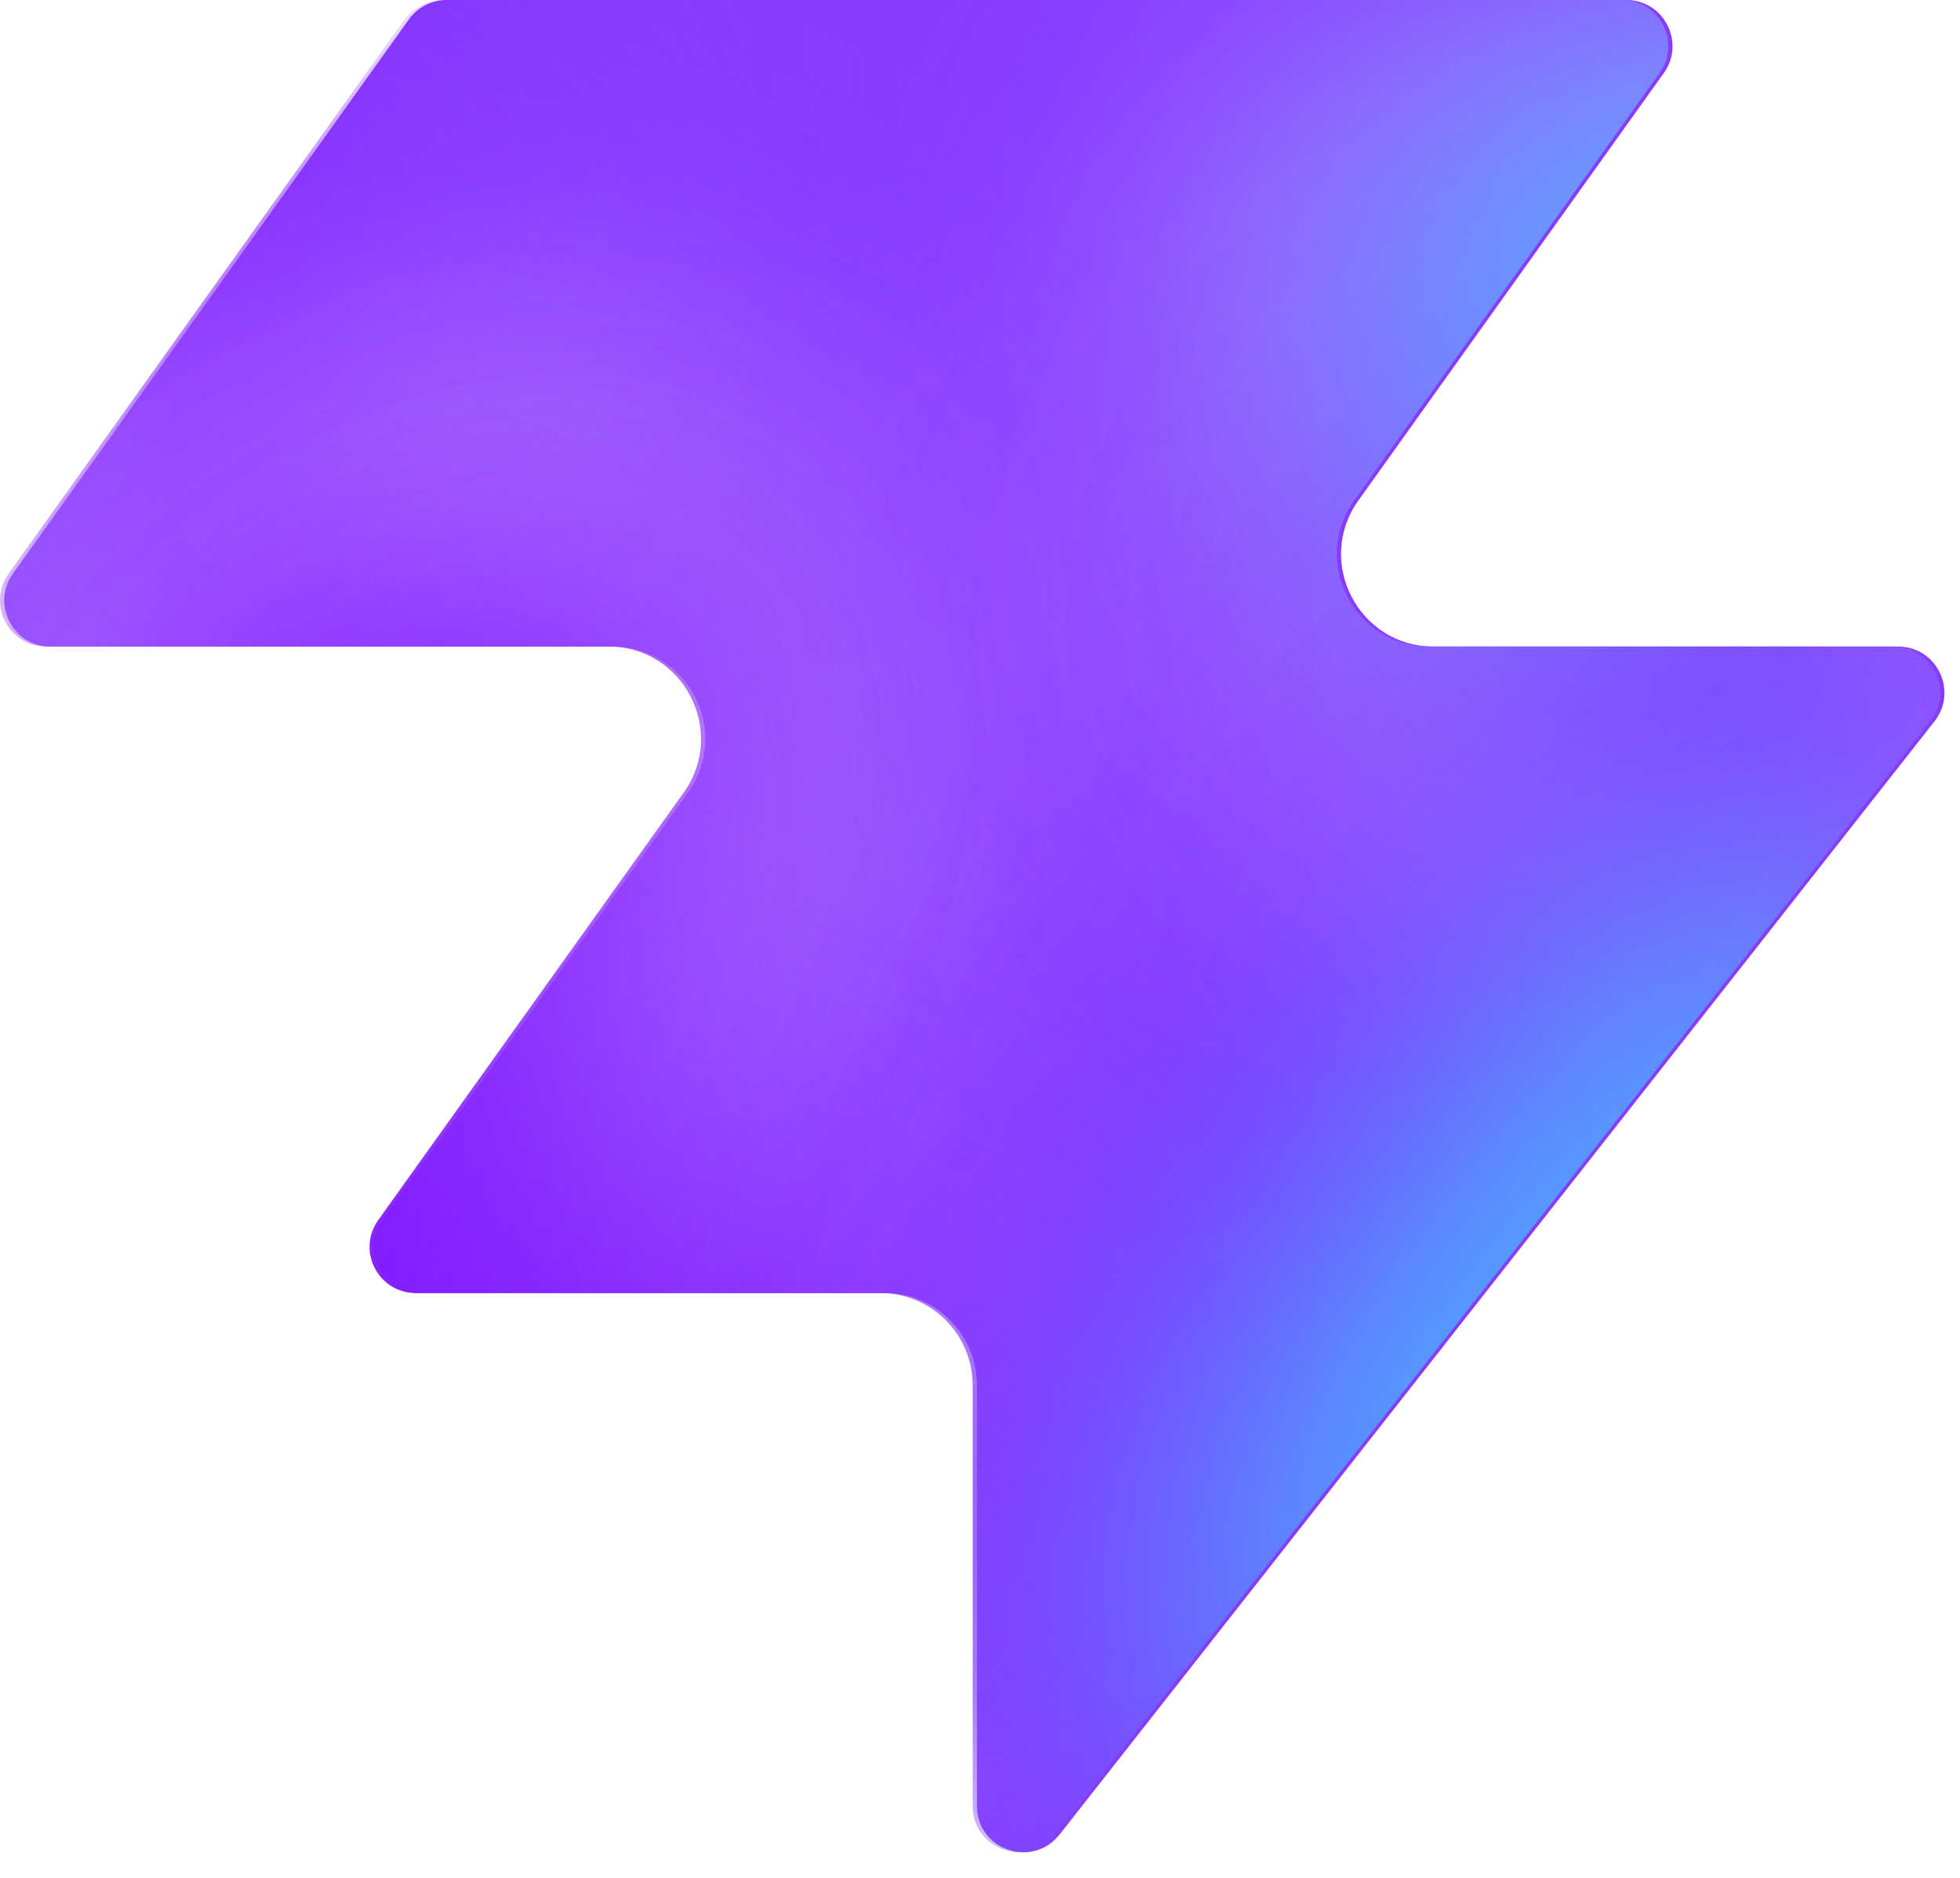
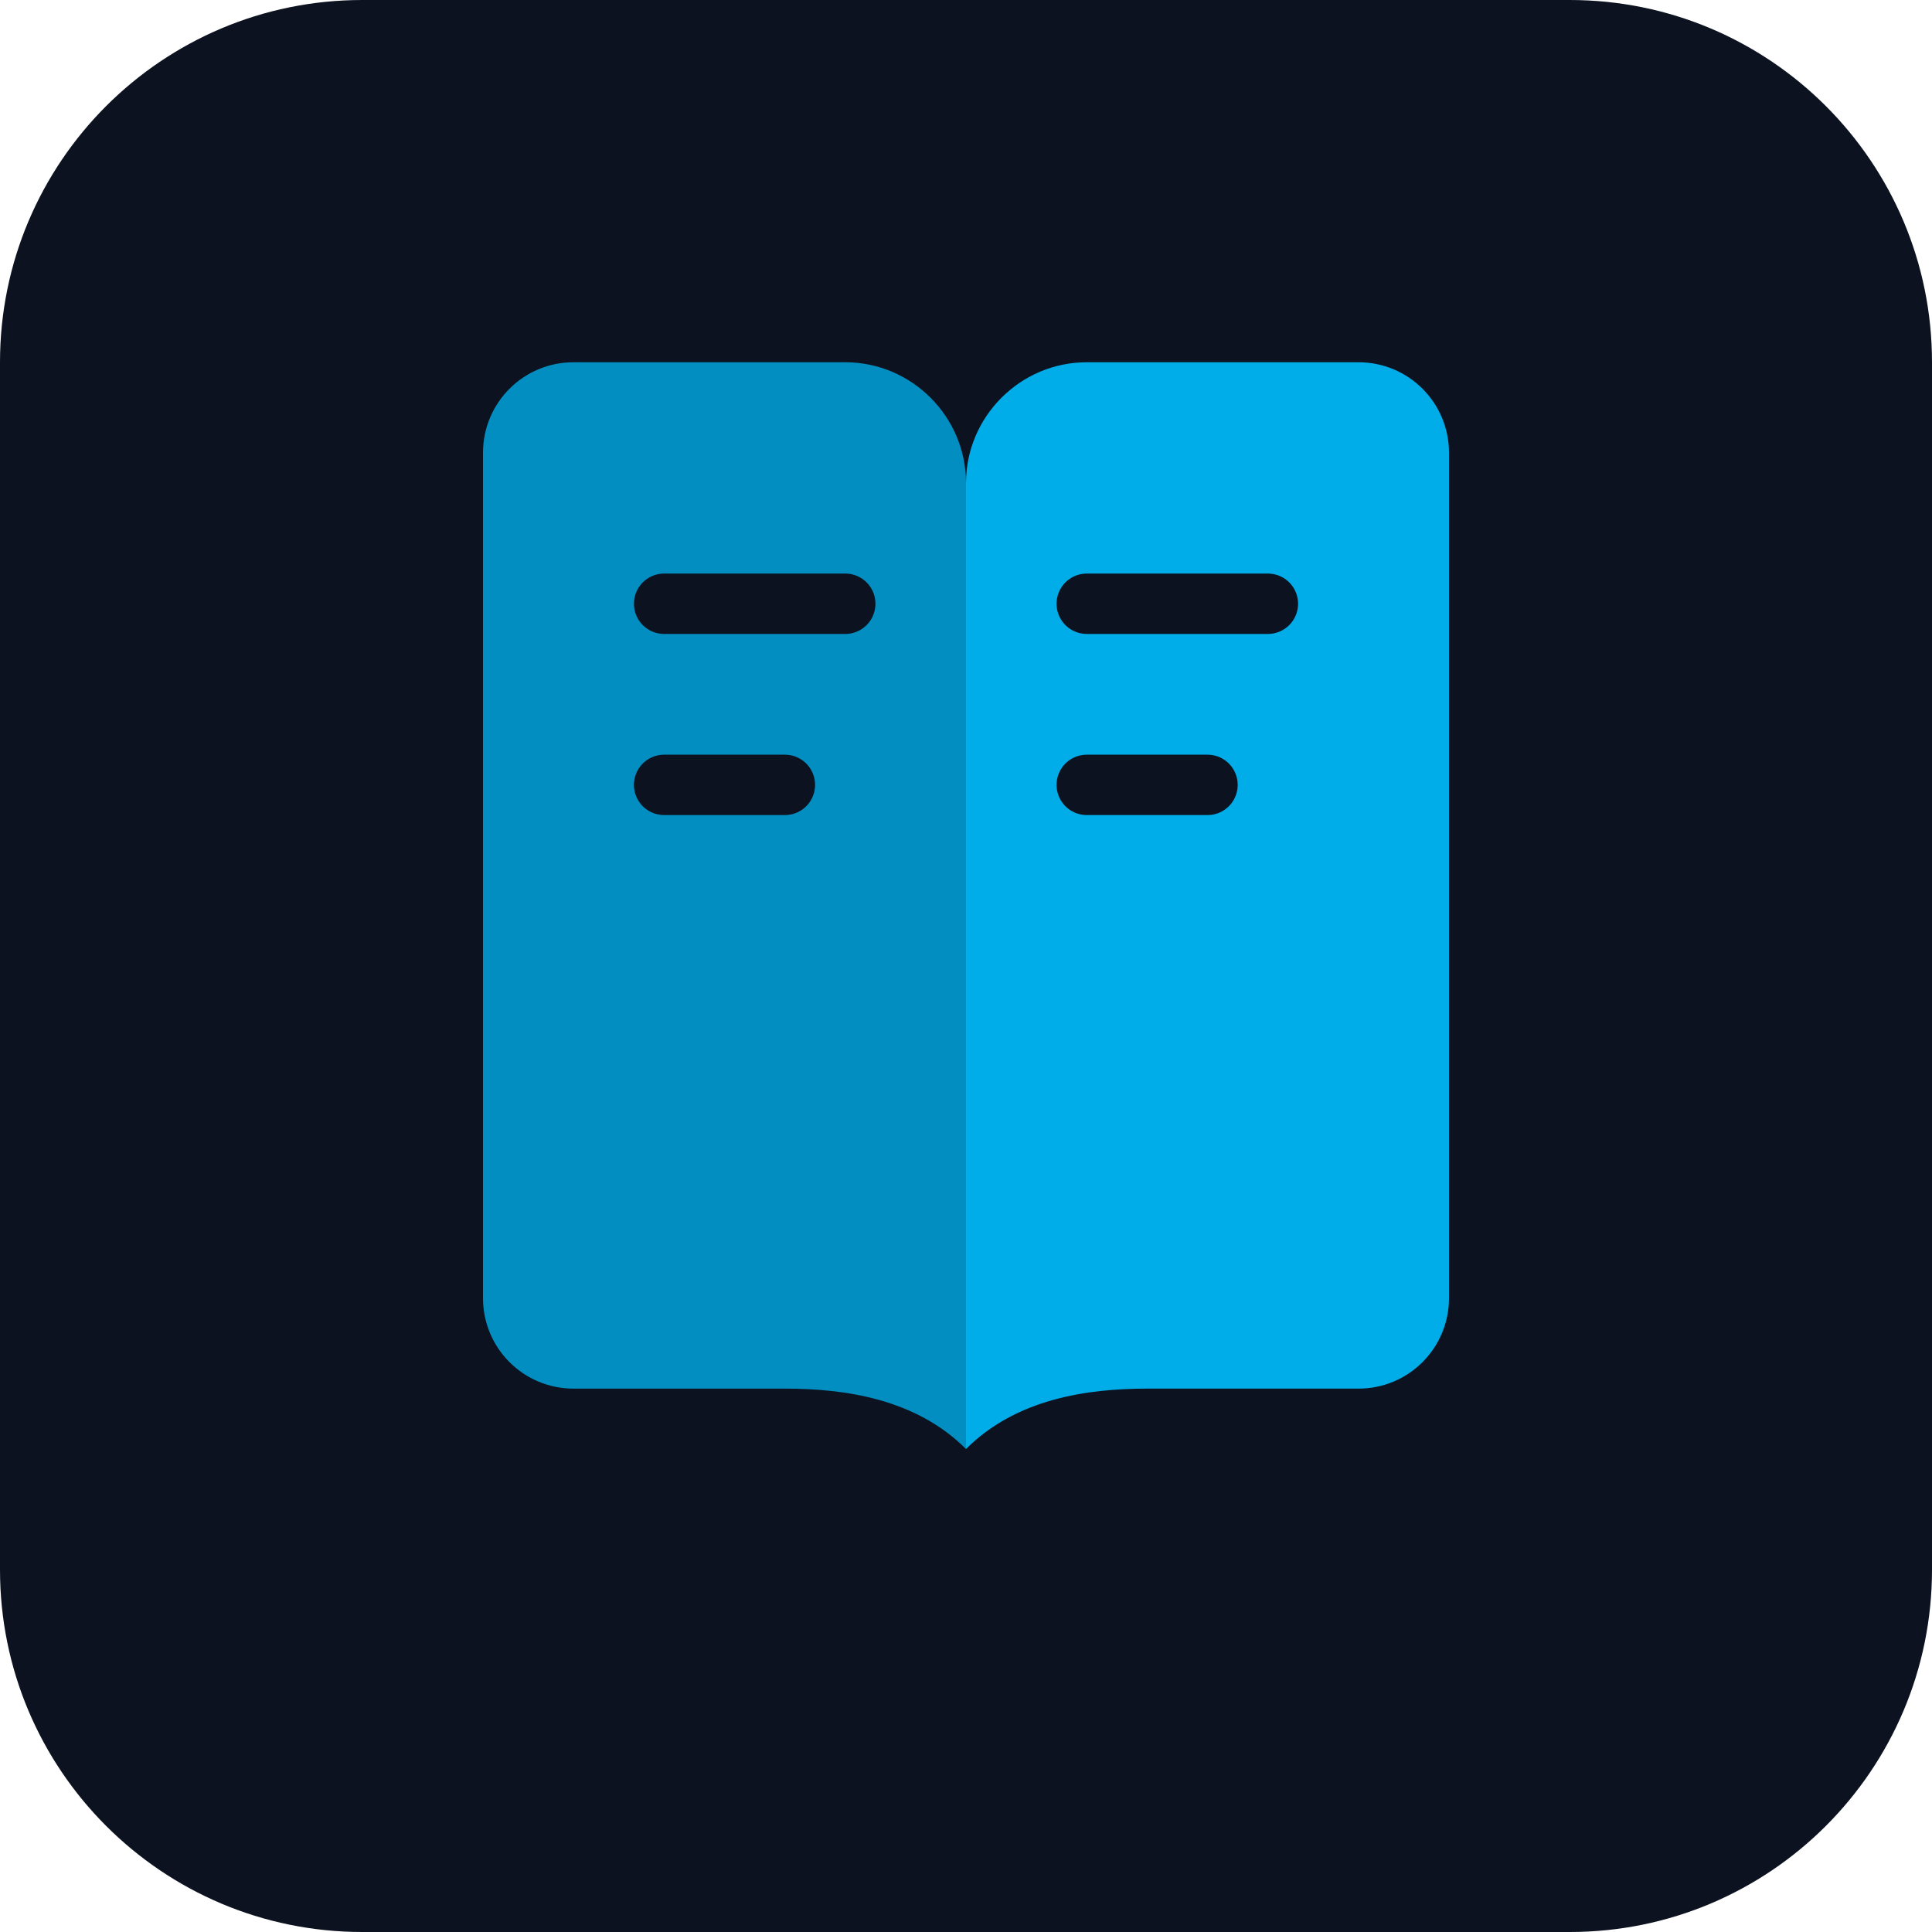
- <svg xmlns="http://www.w3.org/2000/svg" width="48" height="46" fill="none" viewBox="0 0 48 46">
-   <path fill="#863bff" d="M25.946 44.938c-.664.845-2.021.375-2.021-.698V33.937a2.26 2.26 0 0 0-2.262-2.262H10.287c-.92 0-1.456-1.04-.92-1.788l7.48-10.471c1.07-1.497 0-3.578-1.842-3.578H1.237c-.92 0-1.456-1.04-.92-1.788L10.013.474c.214-.297.556-.474.92-.474h28.894c.92 0 1.456 1.04.92 1.788l-7.48 10.471c-1.07 1.498 0 3.579 1.842 3.579h11.377c.943 0 1.473 1.088.89 1.83L25.947 44.94z" style="fill:#863bff;fill:color(display-p3 .525 .23 1);fill-opacity:1" />
-   <mask id="a" width="48" height="46" x="0" y="0" maskUnits="userSpaceOnUse" style="mask-type:alpha">
-     <path fill="#000" d="M25.842 44.938c-.664.844-2.021.375-2.021-.698V33.937a2.26 2.26 0 0 0-2.262-2.262H10.183c-.92 0-1.456-1.04-.92-1.788l7.48-10.471c1.07-1.498 0-3.579-1.842-3.579H1.133c-.92 0-1.456-1.04-.92-1.787L9.91.473c.214-.297.556-.474.92-.474h28.894c.92 0 1.456 1.04.92 1.788l-7.48 10.471c-1.07 1.498 0 3.578 1.842 3.578h11.377c.943 0 1.473 1.088.89 1.832L25.843 44.94z" style="fill:#000;fill-opacity:1" />
-   </mask>
-   <g mask="url(#a)">
-     <g filter="url(#b)">
-       <ellipse cx="5.508" cy="14.704" fill="#ede6ff" rx="5.508" ry="14.704" style="fill:#ede6ff;fill:color(display-p3 .927 .903 1);fill-opacity:1" transform="matrix(.00324 1 1 -.00324 -4.47 31.516)" />
-     </g>
-     <g filter="url(#c)">
-       <ellipse cx="10.399" cy="29.851" fill="#ede6ff" rx="10.399" ry="29.851" style="fill:#ede6ff;fill:color(display-p3 .927 .903 1);fill-opacity:1" transform="matrix(.00324 1 1 -.00324 -39.328 7.883)" />
-     </g>
-     <g filter="url(#d)">
-       <ellipse cx="5.508" cy="30.487" fill="#7e14ff" rx="5.508" ry="30.487" style="fill:#7e14ff;fill:color(display-p3 .492 .077 1);fill-opacity:1" transform="rotate(89.814 -25.913 -14.639)scale(1 -1)" />
-     </g>
-     <g filter="url(#e)">
-       <ellipse cx="5.508" cy="30.599" fill="#7e14ff" rx="5.508" ry="30.599" style="fill:#7e14ff;fill:color(display-p3 .492 .077 1);fill-opacity:1" transform="rotate(89.814 -32.644 -3.334)scale(1 -1)" />
-     </g>
-     <g filter="url(#f)">
-       <ellipse cx="5.508" cy="30.599" fill="#7e14ff" rx="5.508" ry="30.599" style="fill:#7e14ff;fill:color(display-p3 .492 .077 1);fill-opacity:1" transform="matrix(.00324 1 1 -.00324 -34.34 30.47)" />
-     </g>
-     <g filter="url(#g)">
-       <ellipse cx="14.072" cy="22.078" fill="#ede6ff" rx="14.072" ry="22.078" style="fill:#ede6ff;fill:color(display-p3 .927 .903 1);fill-opacity:1" transform="rotate(93.35 24.506 48.493)scale(-1 1)" />
-     </g>
-     <g filter="url(#h)">
-       <ellipse cx="3.47" cy="21.501" fill="#7e14ff" rx="3.47" ry="21.501" style="fill:#7e14ff;fill:color(display-p3 .492 .077 1);fill-opacity:1" transform="rotate(89.009 28.708 47.59)scale(-1 1)" />
-     </g>
-     <g filter="url(#i)">
-       <ellipse cx="3.47" cy="21.501" fill="#7e14ff" rx="3.47" ry="21.501" style="fill:#7e14ff;fill:color(display-p3 .492 .077 1);fill-opacity:1" transform="rotate(89.009 28.708 47.59)scale(-1 1)" />
-     </g>
-     <g filter="url(#j)">
-       <ellipse cx=".387" cy="8.972" fill="#7e14ff" rx="4.407" ry="29.108" style="fill:#7e14ff;fill:color(display-p3 .492 .077 1);fill-opacity:1" transform="rotate(39.51 .387 8.972)" />
-     </g>
-     <g filter="url(#k)">
-       <ellipse cx="47.523" cy="-6.092" fill="#7e14ff" rx="4.407" ry="29.108" style="fill:#7e14ff;fill:color(display-p3 .492 .077 1);fill-opacity:1" transform="rotate(37.892 47.523 -6.092)" />
-     </g>
-     <g filter="url(#l)">
-       <ellipse cx="41.412" cy="6.333" fill="#47bfff" rx="5.971" ry="9.665" style="fill:#47bfff;fill:color(display-p3 .28 .748 1);fill-opacity:1" transform="rotate(37.892 41.412 6.333)" />
-     </g>
-     <g filter="url(#m)">
-       <ellipse cx="-1.879" cy="38.332" fill="#7e14ff" rx="4.407" ry="29.108" style="fill:#7e14ff;fill:color(display-p3 .492 .077 1);fill-opacity:1" transform="rotate(37.892 -1.88 38.332)" />
-     </g>
-     <g filter="url(#n)">
-       <ellipse cx="-1.879" cy="38.332" fill="#7e14ff" rx="4.407" ry="29.108" style="fill:#7e14ff;fill:color(display-p3 .492 .077 1);fill-opacity:1" transform="rotate(37.892 -1.88 38.332)" />
-     </g>
-     <g filter="url(#o)">
-       <ellipse cx="35.651" cy="29.907" fill="#7e14ff" rx="4.407" ry="29.108" style="fill:#7e14ff;fill:color(display-p3 .492 .077 1);fill-opacity:1" transform="rotate(37.892 35.651 29.907)" />
-     </g>
-     <g filter="url(#p)">
-       <ellipse cx="38.418" cy="32.4" fill="#47bfff" rx="5.971" ry="15.297" style="fill:#47bfff;fill:color(display-p3 .28 .748 1);fill-opacity:1" transform="rotate(37.892 38.418 32.4)" />
-     </g>
-   </g>
-   <defs>
-     <filter id="b" width="60.045" height="41.654" x="-19.77" y="16.149" color-interpolation-filters="sRGB" filterUnits="userSpaceOnUse">
-       <feFlood flood-opacity="0" result="BackgroundImageFix" />
-       <feBlend in="SourceGraphic" in2="BackgroundImageFix" result="shape" />
-       <feGaussianBlur result="effect1_foregroundBlur_2002_17158" stdDeviation="7.659" />
-     </filter>
-     <filter id="c" width="90.34" height="51.437" x="-54.613" y="-7.533" color-interpolation-filters="sRGB" filterUnits="userSpaceOnUse">
-       <feFlood flood-opacity="0" result="BackgroundImageFix" />
-       <feBlend in="SourceGraphic" in2="BackgroundImageFix" result="shape" />
-       <feGaussianBlur result="effect1_foregroundBlur_2002_17158" stdDeviation="7.659" />
-     </filter>
-     <filter id="d" width="79.355" height="29.4" x="-49.64" y="2.03" color-interpolation-filters="sRGB" filterUnits="userSpaceOnUse">
-       <feFlood flood-opacity="0" result="BackgroundImageFix" />
-       <feBlend in="SourceGraphic" in2="BackgroundImageFix" result="shape" />
-       <feGaussianBlur result="effect1_foregroundBlur_2002_17158" stdDeviation="4.596" />
-     </filter>
-     <filter id="e" width="79.579" height="29.4" x="-45.045" y="20.029" color-interpolation-filters="sRGB" filterUnits="userSpaceOnUse">
-       <feFlood flood-opacity="0" result="BackgroundImageFix" />
-       <feBlend in="SourceGraphic" in2="BackgroundImageFix" result="shape" />
-       <feGaussianBlur result="effect1_foregroundBlur_2002_17158" stdDeviation="4.596" />
-     </filter>
-     <filter id="f" width="79.579" height="29.4" x="-43.513" y="21.178" color-interpolation-filters="sRGB" filterUnits="userSpaceOnUse">
-       <feFlood flood-opacity="0" result="BackgroundImageFix" />
-       <feBlend in="SourceGraphic" in2="BackgroundImageFix" result="shape" />
-       <feGaussianBlur result="effect1_foregroundBlur_2002_17158" stdDeviation="4.596" />
-     </filter>
-     <filter id="g" width="74.749" height="58.852" x="15.756" y="-17.901" color-interpolation-filters="sRGB" filterUnits="userSpaceOnUse">
-       <feFlood flood-opacity="0" result="BackgroundImageFix" />
-       <feBlend in="SourceGraphic" in2="BackgroundImageFix" result="shape" />
-       <feGaussianBlur result="effect1_foregroundBlur_2002_17158" stdDeviation="7.659" />
-     </filter>
-     <filter id="h" width="61.377" height="25.362" x="23.548" y="2.284" color-interpolation-filters="sRGB" filterUnits="userSpaceOnUse">
-       <feFlood flood-opacity="0" result="BackgroundImageFix" />
-       <feBlend in="SourceGraphic" in2="BackgroundImageFix" result="shape" />
-       <feGaussianBlur result="effect1_foregroundBlur_2002_17158" stdDeviation="4.596" />
-     </filter>
-     <filter id="i" width="61.377" height="25.362" x="23.548" y="2.284" color-interpolation-filters="sRGB" filterUnits="userSpaceOnUse">
-       <feFlood flood-opacity="0" result="BackgroundImageFix" />
-       <feBlend in="SourceGraphic" in2="BackgroundImageFix" result="shape" />
-       <feGaussianBlur result="effect1_foregroundBlur_2002_17158" stdDeviation="4.596" />
-     </filter>
-     <filter id="j" width="56.045" height="63.649" x="-27.636" y="-22.853" color-interpolation-filters="sRGB" filterUnits="userSpaceOnUse">
-       <feFlood flood-opacity="0" result="BackgroundImageFix" />
-       <feBlend in="SourceGraphic" in2="BackgroundImageFix" result="shape" />
-       <feGaussianBlur result="effect1_foregroundBlur_2002_17158" stdDeviation="4.596" />
-     </filter>
-     <filter id="k" width="54.814" height="64.646" x="20.116" y="-38.415" color-interpolation-filters="sRGB" filterUnits="userSpaceOnUse">
-       <feFlood flood-opacity="0" result="BackgroundImageFix" />
-       <feBlend in="SourceGraphic" in2="BackgroundImageFix" result="shape" />
-       <feGaussianBlur result="effect1_foregroundBlur_2002_17158" stdDeviation="4.596" />
-     </filter>
-     <filter id="l" width="33.541" height="35.313" x="24.641" y="-11.323" color-interpolation-filters="sRGB" filterUnits="userSpaceOnUse">
-       <feFlood flood-opacity="0" result="BackgroundImageFix" />
-       <feBlend in="SourceGraphic" in2="BackgroundImageFix" result="shape" />
-       <feGaussianBlur result="effect1_foregroundBlur_2002_17158" stdDeviation="4.596" />
-     </filter>
-     <filter id="m" width="54.814" height="64.646" x="-29.286" y="6.009" color-interpolation-filters="sRGB" filterUnits="userSpaceOnUse">
-       <feFlood flood-opacity="0" result="BackgroundImageFix" />
-       <feBlend in="SourceGraphic" in2="BackgroundImageFix" result="shape" />
-       <feGaussianBlur result="effect1_foregroundBlur_2002_17158" stdDeviation="4.596" />
-     </filter>
-     <filter id="n" width="54.814" height="64.646" x="-29.286" y="6.009" color-interpolation-filters="sRGB" filterUnits="userSpaceOnUse">
-       <feFlood flood-opacity="0" result="BackgroundImageFix" />
-       <feBlend in="SourceGraphic" in2="BackgroundImageFix" result="shape" />
-       <feGaussianBlur result="effect1_foregroundBlur_2002_17158" stdDeviation="4.596" />
-     </filter>
-     <filter id="o" width="54.814" height="64.646" x="8.244" y="-2.416" color-interpolation-filters="sRGB" filterUnits="userSpaceOnUse">
-       <feFlood flood-opacity="0" result="BackgroundImageFix" />
-       <feBlend in="SourceGraphic" in2="BackgroundImageFix" result="shape" />
-       <feGaussianBlur result="effect1_foregroundBlur_2002_17158" stdDeviation="4.596" />
-     </filter>
-     <filter id="p" width="39.409" height="43.623" x="18.713" y="10.588" color-interpolation-filters="sRGB" filterUnits="userSpaceOnUse">
-       <feFlood flood-opacity="0" result="BackgroundImageFix" />
-       <feBlend in="SourceGraphic" in2="BackgroundImageFix" result="shape" />
-       <feGaussianBlur result="effect1_foregroundBlur_2002_17158" stdDeviation="4.596" />
-     </filter>
-   </defs>
+ <svg xmlns="http://www.w3.org/2000/svg" width="32" height="32" viewBox="0 0 32 32" fill="none">
+   <rect width="32" height="32" rx="6" fill="#0c1220" />
+   <path d="M8 7.5C8 6.67 8.67 6 9.5 6H14c1.1 0 2 .9 2 2v16c-.83-.83-2-1-3-1H9.5c-.83 0-1.5-.67-1.5-1.5V7.5z" fill="#00ADE8" opacity="0.8" />
+   <path d="M24 7.5C24 6.67 23.33 6 22.5 6H18c-1.1 0-2 .9-2 2v16c.83-.83 2-1 3-1h3.5c.83 0 1.5-.67 1.5-1.5V7.5z" fill="#00ADE8" />
+   <line x1="11" y1="10" x2="14" y2="10" stroke="#0c1220" stroke-width="1" stroke-linecap="round" />
+   <line x1="11" y1="13" x2="13" y2="13" stroke="#0c1220" stroke-width="1" stroke-linecap="round" />
+   <line x1="18" y1="10" x2="21" y2="10" stroke="#0c1220" stroke-width="1" stroke-linecap="round" />
+   <line x1="18" y1="13" x2="20" y2="13" stroke="#0c1220" stroke-width="1" stroke-linecap="round" />
</svg>
